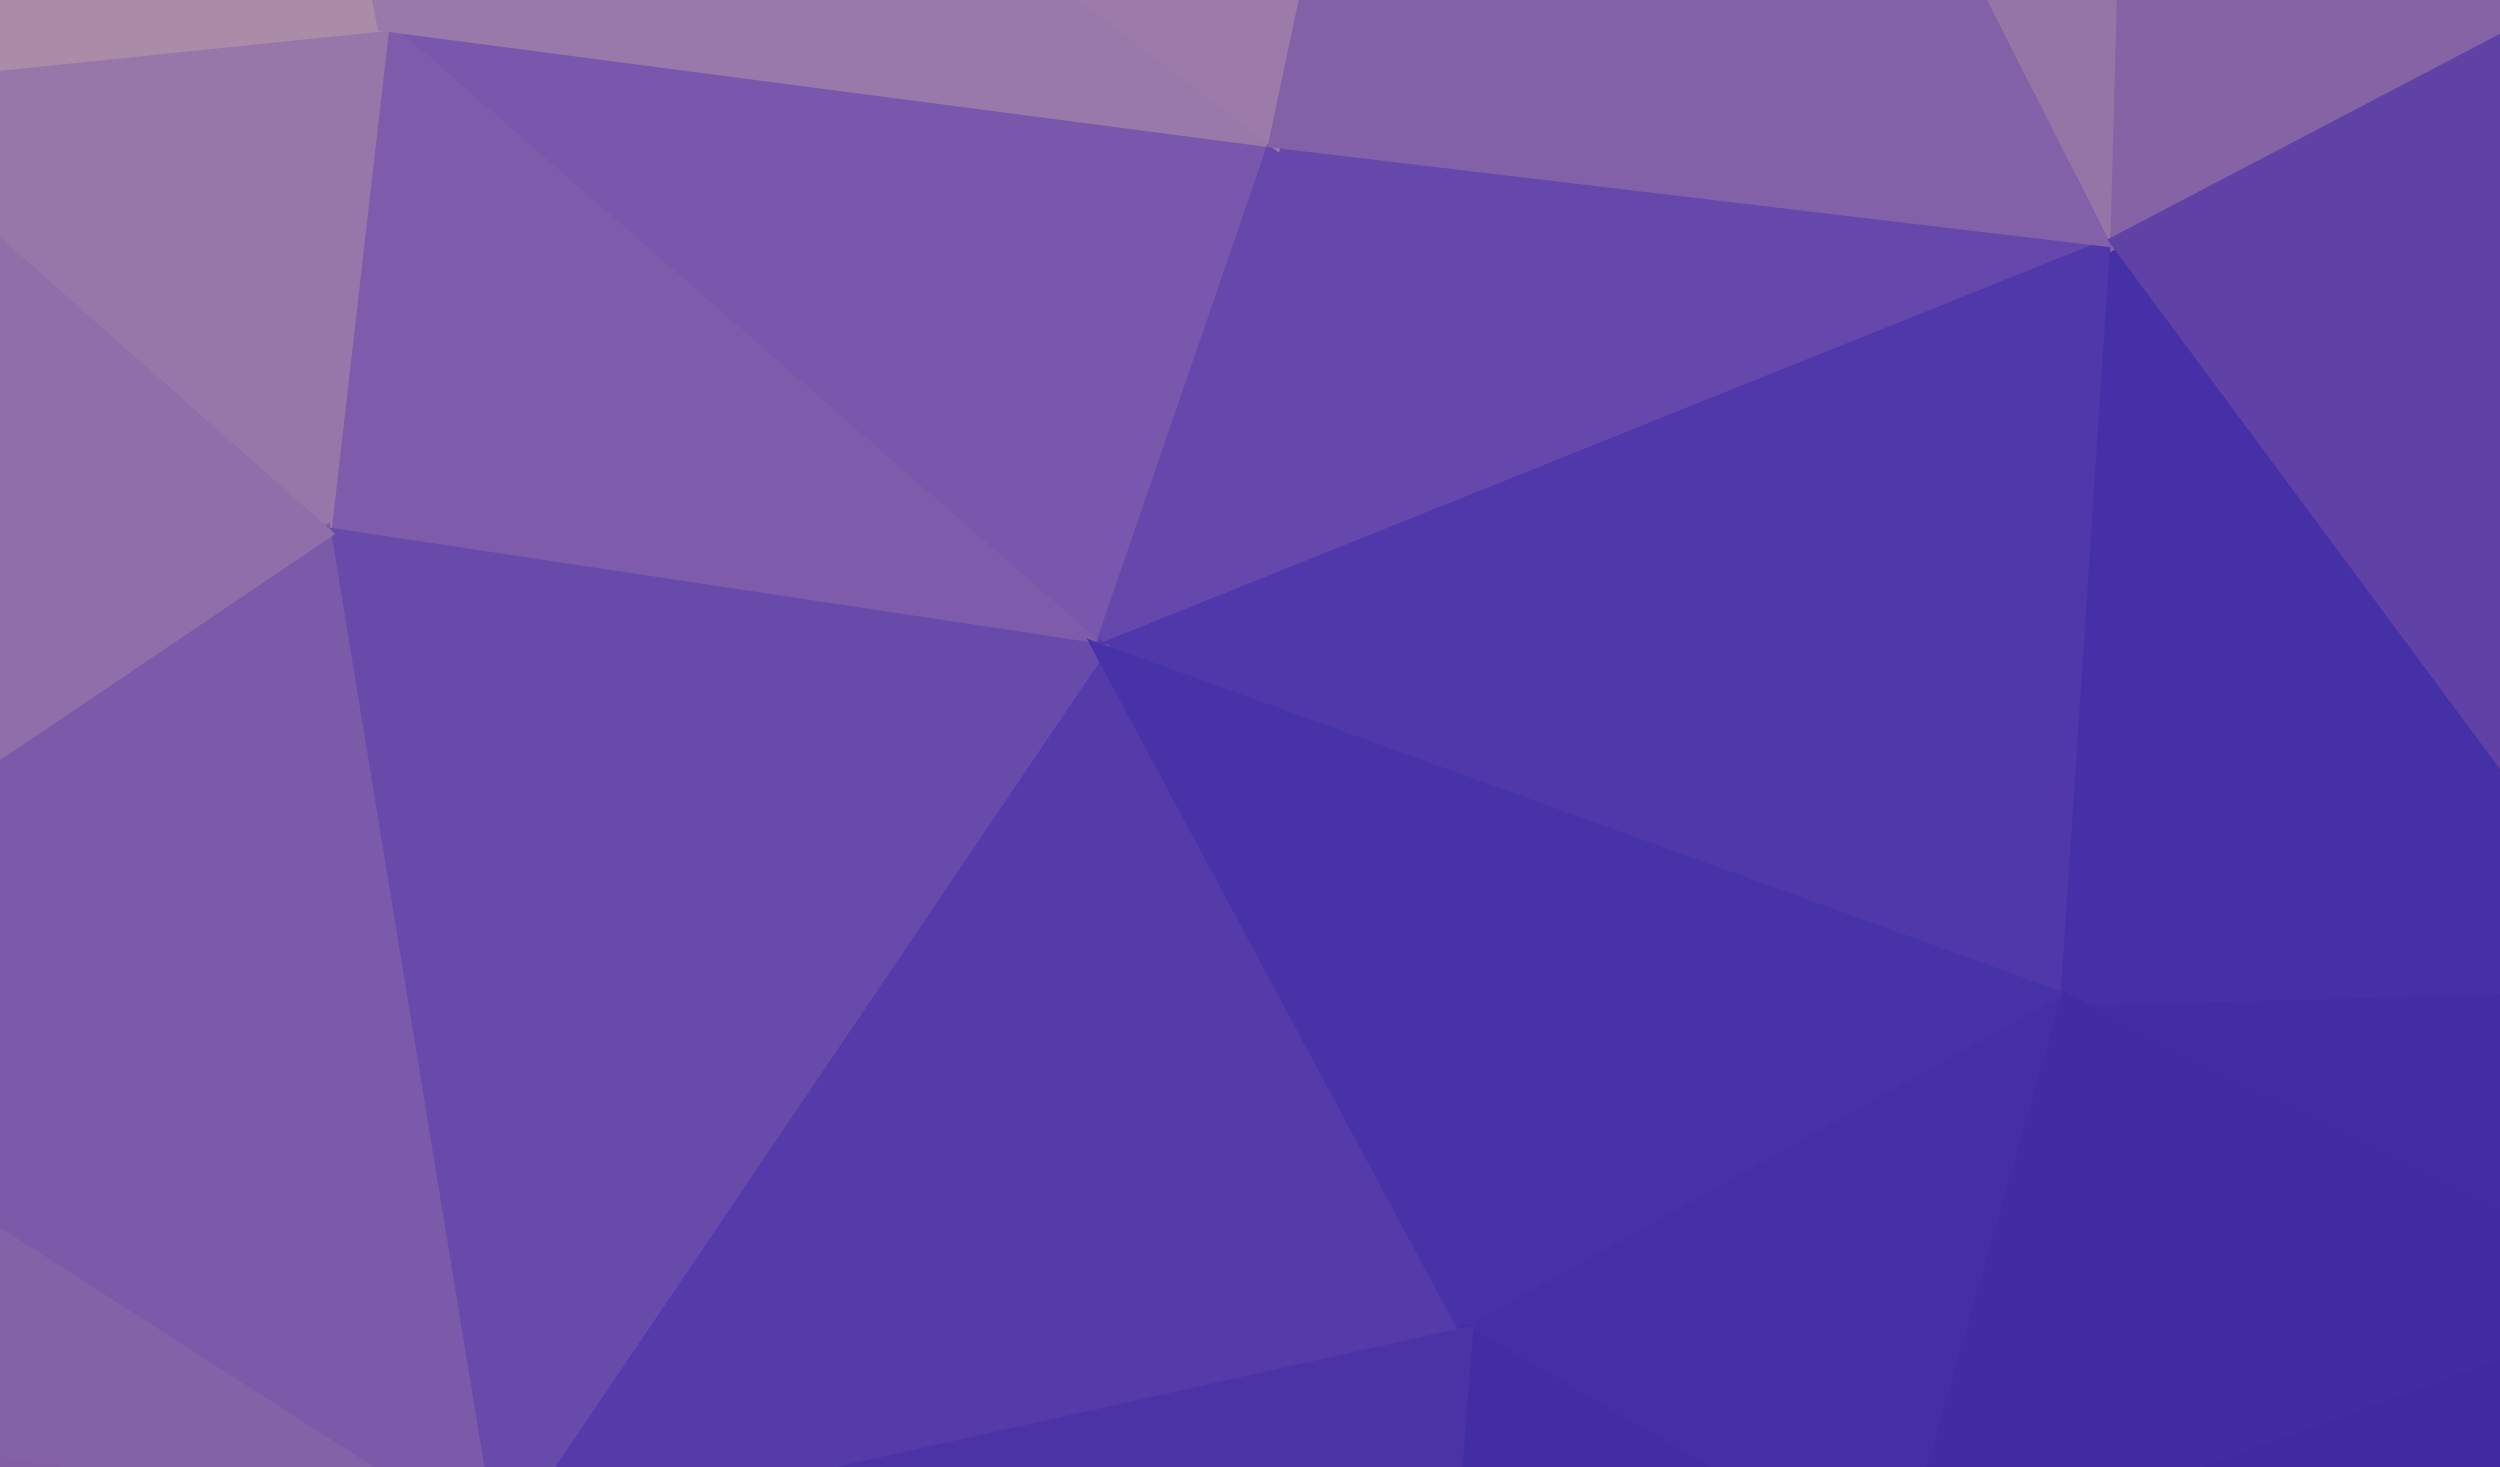
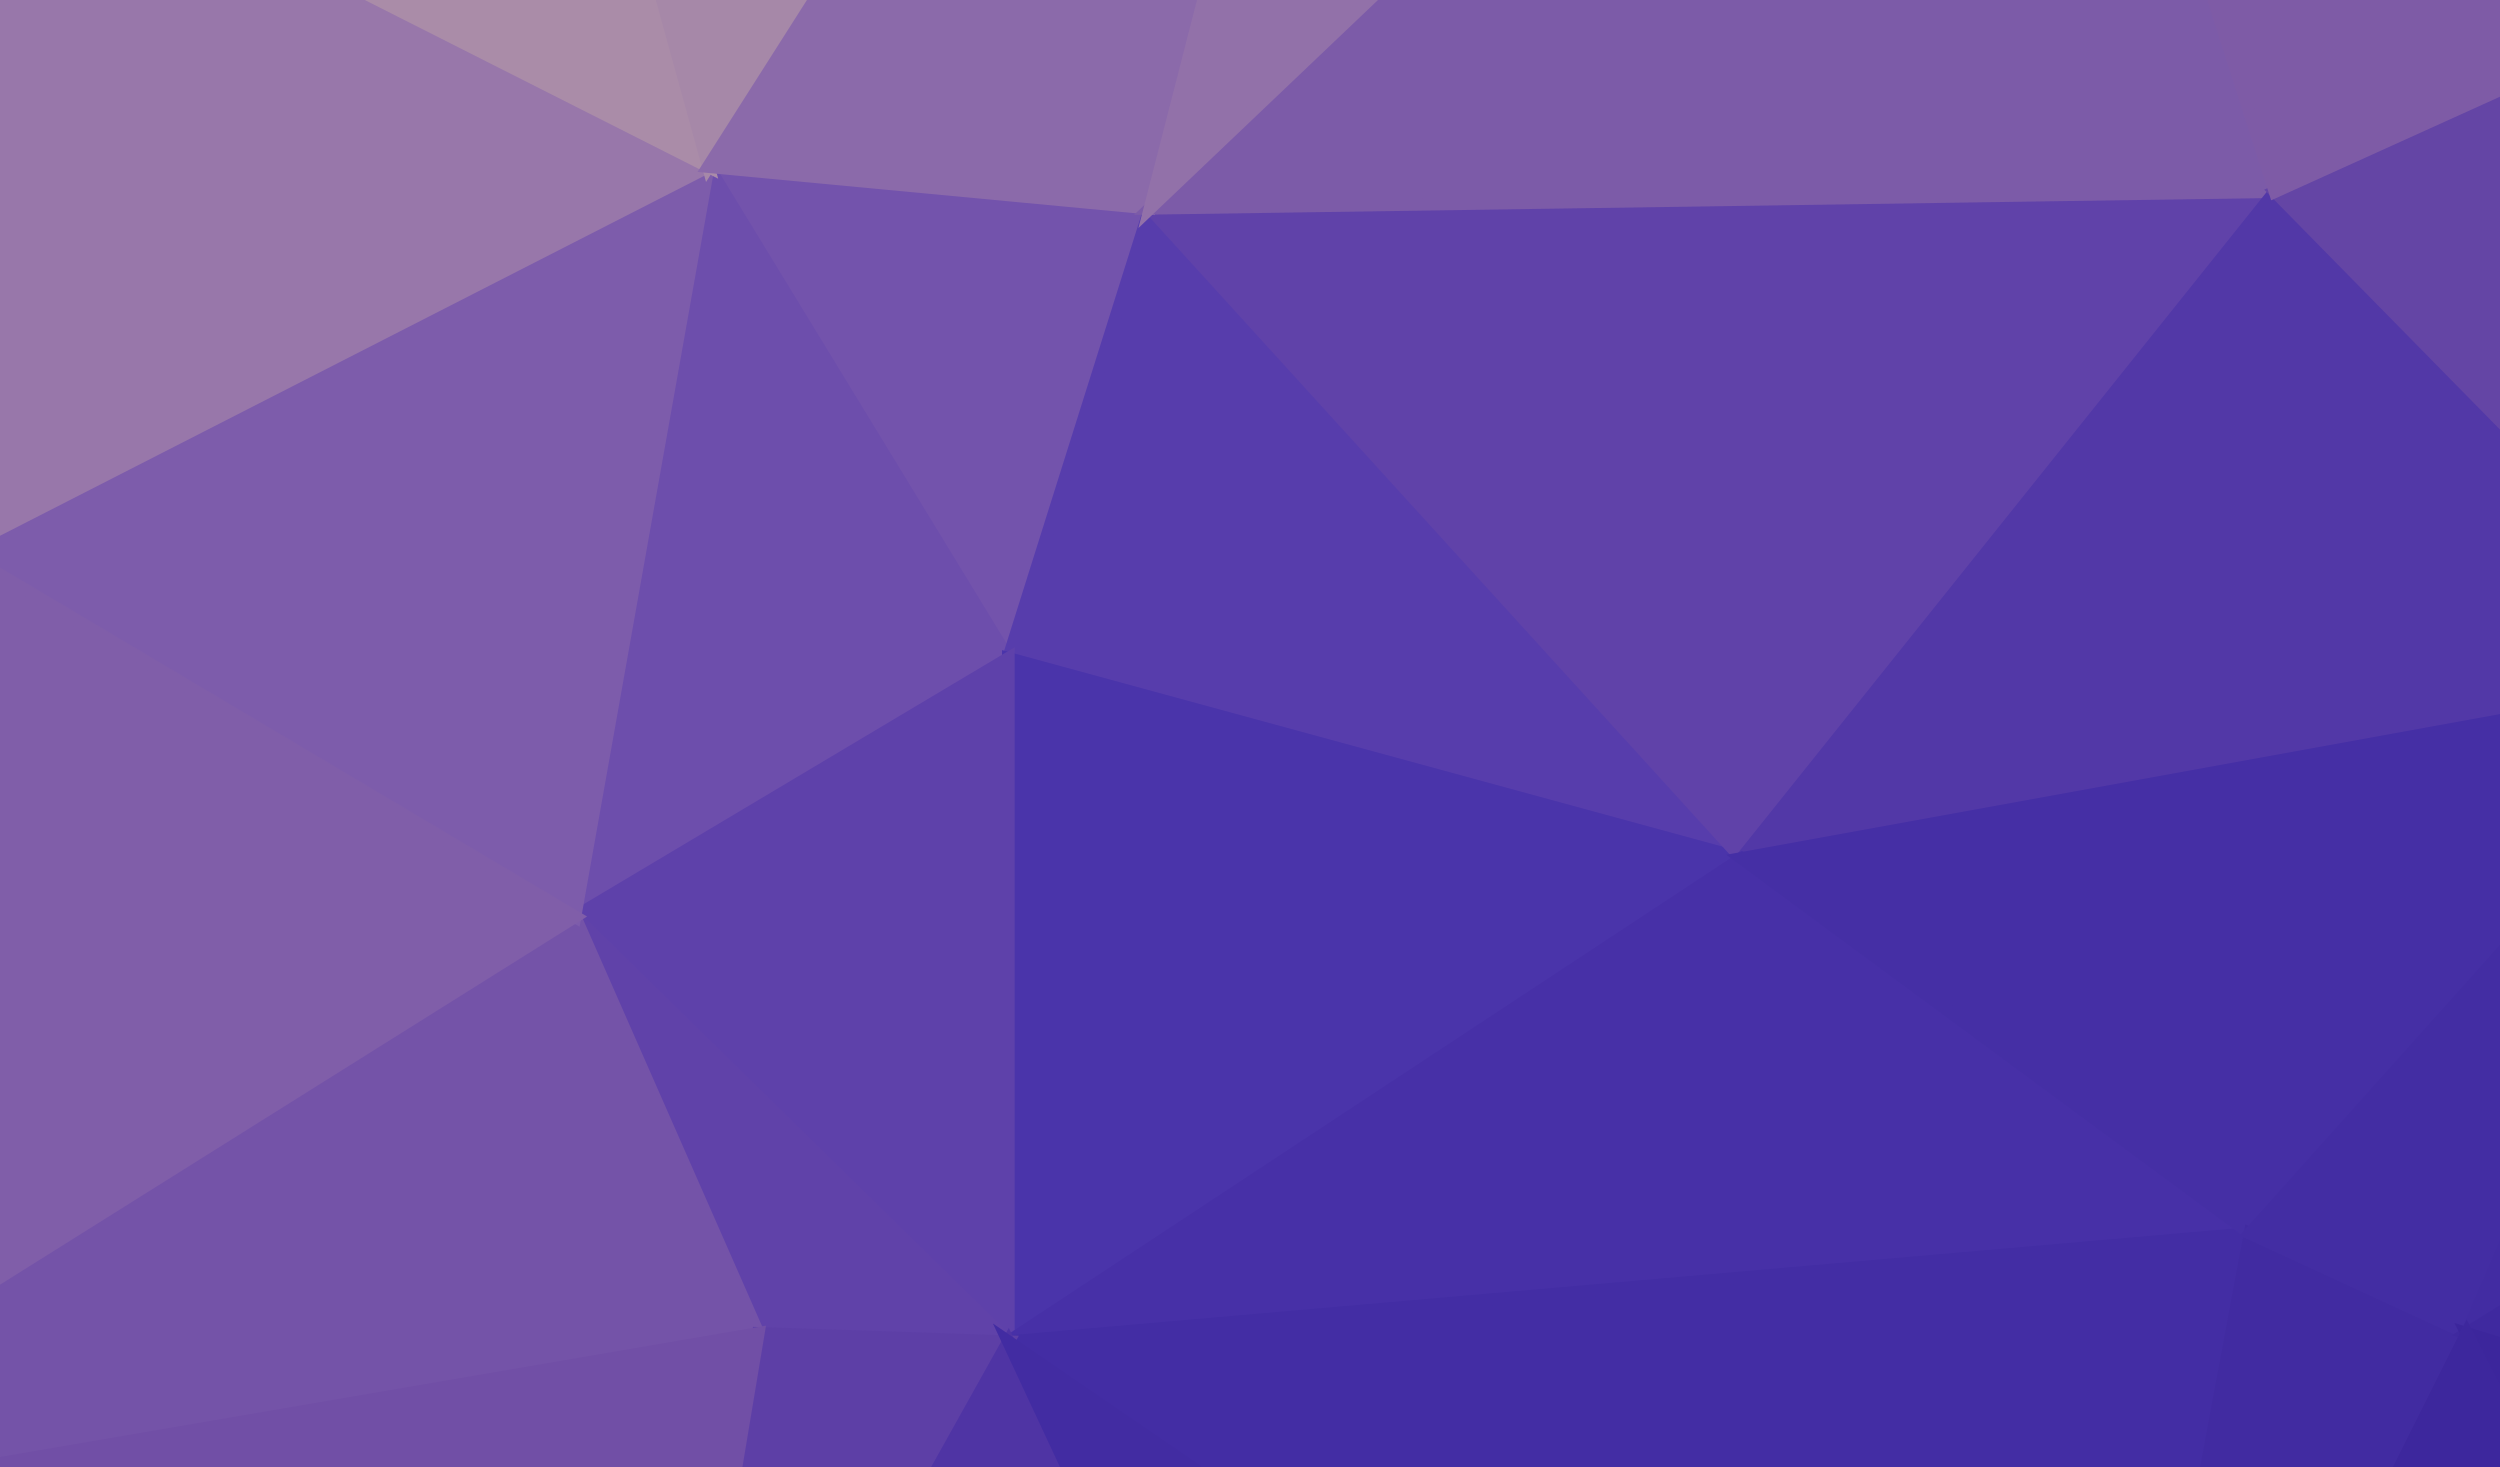
<svg xmlns="http://www.w3.org/2000/svg" width="300" height="176">
-   <path d="M132,78L153,17L46,3Z" fill="#7957ac" stroke="#7957ac" stroke-width="1.51" />
-   <path d="M46,3L39,64L132,78Z" fill="#7e5cab" stroke="#7e5cab" stroke-width="1.51" />
-   <path d="M46,3L-22,10L39,64Z" fill="#9776aa" stroke="#9776aa" stroke-width="1.51" />
-   <path d="M46,3L31,-76L-22,10Z" fill="#aa8ba8" stroke="#aa8ba8" stroke-width="1.51" />
-   <path d="M153,17L31,-76L46,3Z" fill="#9978aa" stroke="#9978aa" stroke-width="1.51" />
-   <path d="M132,78L254,29L153,17Z" fill="#6647ab" stroke="#6647ab" stroke-width="1.51" />
-   <path d="M59,186L176,160L132,78Z" fill="#553aa9" stroke="#553aa9" stroke-width="1.51" />
-   <path d="M153,17L181,-115L31,-76Z" fill="#9c7baa" stroke="#9c7baa" stroke-width="1.51" />
-   <path d="M248,120L254,29L132,78Z" fill="#5037aa" stroke="#5037aa" stroke-width="1.51" />
-   <path d="M39,64L59,186L132,78Z" fill="#684aab" stroke="#684aab" stroke-width="1.51" />
-   <path d="M-44,120L59,186L39,64Z" fill="#7b5aa9" stroke="#7b5aa9" stroke-width="1.51" />
-   <path d="M-22,10L-44,120L39,64Z" fill="#906eaa" stroke="#906eaa" stroke-width="1.51" />
-   <path d="M254,29L181,-115L153,17Z" fill="#8361a9" stroke="#8361a9" stroke-width="1.51" />
-   <path d="M176,160L248,120L132,78Z" fill="#4832a8" stroke="#4832a8" stroke-width="1.51" />
-   <path d="M-153,24L-93,83L-22,10Z" fill="#b093a7" stroke="#b093a7" stroke-width="1.51" />
-   <path d="M-22,10L-93,83L-44,120Z" fill="#9a7aaa" stroke="#9a7aaa" stroke-width="1.51" />
-   <path d="M-93,83L-59,165L-44,120Z" fill="#9574a8" stroke="#9574a8" stroke-width="1.51" />
-   <path d="M-44,120L-59,165L59,186Z" fill="#8462a7" stroke="#8462a7" stroke-width="1.51" />
-   <path d="M176,160L228,190L248,120Z" fill="#452fa5" stroke="#452fa5" stroke-width="1.51" />
-   <path d="M167,276L228,190L176,160Z" fill="#432da3" stroke="#432da3" stroke-width="1.51" />
-   <path d="M31,-76L-58,-125L-22,10Z" fill="#c3aaa5" stroke="#c3aaa5" stroke-width="1.51" />
-   <path d="M181,-115L-58,-125L31,-76Z" fill="#c0a7a5" stroke="#c0a7a5" stroke-width="1.51" />
-   <path d="M181,-115L258,-121L-58,-125Z" fill="#b295a7" stroke="#b295a7" stroke-width="1.51" />
-   <path d="M254,29L258,-121L181,-115Z" fill="#9574a6" stroke="#9574a6" stroke-width="1.51" />
-   <path d="M-58,-125L-111,-79L-22,10Z" fill="#cfbaa3" stroke="#cfbaa3" stroke-width="1.51" />
-   <path d="M322,156L320,118L248,120Z" fill="#432da3" stroke="#432da3" stroke-width="1.51" />
-   <path d="M248,120L320,118L254,29Z" fill="#4630a7" stroke="#4630a7" stroke-width="1.51" />
-   <path d="M254,29L338,-15L258,-121Z" fill="#8563a5" stroke="#8563a5" stroke-width="1.51" />
-   <path d="M320,118L338,-15L254,29Z" fill="#6041a5" stroke="#6041a5" stroke-width="1.51" />
-   <path d="M59,186L167,276L176,160Z" fill="#4c33a5" stroke="#4c33a5" stroke-width="1.51" />
-   <path d="M-61,291L62,277L59,186Z" fill="#7452a2" stroke="#7452a2" stroke-width="1.51" />
-   <path d="M-111,-79L-153,24L-22,10Z" fill="#c5aea5" stroke="#c5aea5" stroke-width="1.51" />
-   <path d="M-93,83L-108,195L-59,165Z" fill="#9a79a6" stroke="#9a79a6" stroke-width="1.51" />
-   <path d="M62,277L167,276L59,186Z" fill="#5a3ca3" stroke="#5a3ca3" stroke-width="1.51" />
-   <path d="M228,190L322,156L248,120Z" fill="#422ca3" stroke="#422ca3" stroke-width="1.51" />
-   <path d="M320,118L400,90L338,-15Z" fill="#5337a4" stroke="#5337a4" stroke-width="1.51" />
-   <path d="M252,245L322,156L228,190Z" fill="#412aa0" stroke="#412aa0" stroke-width="1.51" />
-   <path d="M-59,165L-61,291L59,186Z" fill="#8360a3" stroke="#8360a3" stroke-width="1.51" />
-   <path d="M-153,24L-108,195L-93,83Z" fill="#a586a8" stroke="#a586a8" stroke-width="1.51" />
-   <path d="M167,276L252,245L228,190Z" fill="#402aa1" stroke="#402aa1" stroke-width="1.51" />
-   <path d="M338,-15L338,-120L258,-121Z" fill="#9978a3" stroke="#9978a3" stroke-width="1.51" />
-   <path d="M258,-121L338,-120L-58,-125Z" fill="#ac8ea7" stroke="#ac8ea7" stroke-width="1.51" />
-   <path d="M-108,195L-61,291L-59,165Z" fill="#9371a2" stroke="#9371a2" stroke-width="1.51" />
-   <path d="M62,277L-61,291L167,276Z" fill="#6746a0" stroke="#6746a0" stroke-width="1.51" />
-   <path d="M423,184L400,90L322,156Z" fill="#3f299f" stroke="#3f299f" stroke-width="1.51" />
-   <path d="M322,156L400,90L320,118Z" fill="#412ba2" stroke="#412ba2" stroke-width="1.51" />
-   <path d="M338,-15L443,-100L338,-120Z" fill="#9472a0" stroke="#9472a0" stroke-width="1.51" />
-   <path d="M-108,195L-87,290L-61,291Z" fill="#9472a0" stroke="#9472a0" stroke-width="1.51" />
-   <path d="M-153,24L-87,290L-108,195Z" fill="#a181a3" stroke="#a181a3" stroke-width="1.51" />
-   <path d="M400,90L435,-10L338,-15Z" fill="#6847a1" stroke="#6847a1" stroke-width="1.51" />
-   <path d="M400,90L423,184L435,-10Z" fill="#402aa1" stroke="#402aa1" stroke-width="1.51" />
-   <path d="M252,245L358,265L322,156Z" fill="#3d279d" stroke="#3d279d" stroke-width="1.51" />
-   <path d="M167,276L358,265L252,245Z" fill="#3d279d" stroke="#3d279d" stroke-width="1.51" />
-   <path d="M416,297L358,265L167,276Z" fill="#3a249a" stroke="#3a249a" stroke-width="1.51" />
-   <path d="M358,265L423,184L322,156Z" fill="#3c269c" stroke="#3c269c" stroke-width="1.51" />
-   <path d="M435,-10L443,-100L338,-15Z" fill="#8461a0" stroke="#8461a0" stroke-width="1.51" />
-   <path d="M423,184L443,-100L435,-10Z" fill="#6544a0" stroke="#6544a0" stroke-width="1.51" />
-   <path d="M423,184L416,297L443,-100Z" fill="#3e289e" stroke="#3e289e" stroke-width="1.51" />
-   <path d="M358,265L416,297L423,184Z" fill="#382298" stroke="#382298" stroke-width="1.51" />
-   <path d="M-61,291L416,297L167,276Z" fill="#3f299f" stroke="#3f299f" stroke-width="1.51" />
+   <path d="M121,79L138,25L85,20Z" fill="#7353ac" stroke="#7353ac" stroke-width="1.51" />
+   <path d="M85,20L69,110L121,79Z" fill="#6d4eac" stroke="#6d4eac" stroke-width="1.51" />
+   <path d="M121,79L209,103L138,25Z" fill="#573dac" stroke="#573dac" stroke-width="1.51" />
+   <path d="M121,161L209,103L121,79Z" fill="#4a34aa" stroke="#4a34aa" stroke-width="1.51" />
+   <path d="M69,110L121,161L121,79Z" fill="#5e41aa" stroke="#5e41aa" stroke-width="1.51" />
+   <path d="M91,160L121,161L69,110Z" fill="#6042a9" stroke="#6042a9" stroke-width="1.51" />
+   <path d="M69,110L-49,184L91,160Z" fill="#7453a8" stroke="#7453a8" stroke-width="1.51" />
+   <path d="M85,20L-5,66L69,110Z" fill="#7d5cab" stroke="#7d5cab" stroke-width="1.51" />
+   <path d="M85,20L-4,-25L-5,66Z" fill="#9877aa" stroke="#9877aa" stroke-width="1.51" />
+   <path d="M-4,-73L-4,-25L48,-114Z" fill="#bea3a5" stroke="#bea3a5" stroke-width="1.51" />
+   <path d="M-146,61L-49,184L-5,66Z" fill="#9675a9" stroke="#9675a9" stroke-width="1.51" />
+   <path d="M48,-114L-4,-25L85,20Z" fill="#aa8ca8" stroke="#aa8ca8" stroke-width="1.51" />
+   <path d="M176,-123L48,-114L85,20Z" fill="#a688a8" stroke="#a688a8" stroke-width="1.51" />
+   <path d="M209,103L273,23L138,25Z" fill="#6042a9" stroke="#6042a9" stroke-width="1.51" />
+   <path d="M176,-123L85,20L138,25Z" fill="#8b6aaa" stroke="#8b6aaa" stroke-width="1.51" />
+   <path d="M273,23L242,-74L138,25Z" fill="#7c5ba8" stroke="#7c5ba8" stroke-width="1.51" />
+   <path d="M242,-74L176,-123L138,25Z" fill="#9271a9" stroke="#9271a9" stroke-width="1.51" />
+   <path d="M209,103L330,81L273,23Z" fill="#5238a7" stroke="#5238a7" stroke-width="1.51" />
+   <path d="M121,161L270,148L209,103Z" fill="#4730a7" stroke="#4730a7" stroke-width="1.51" />
+   <path d="M121,161L251,250L270,148Z" fill="#432da4" stroke="#432da4" stroke-width="1.51" />
+   <path d="M91,160L78,238L121,161Z" fill="#5d3fa6" stroke="#5d3fa6" stroke-width="1.51" />
+   <path d="M-49,184L78,238L91,160Z" fill="#714fa6" stroke="#714fa6" stroke-width="1.51" />
+   <path d="M-5,66L-49,184L69,110Z" fill="#805ea9" stroke="#805ea9" stroke-width="1.51" />
+   <path d="M-130,0L-5,66L-4,-25Z" fill="#ae91a7" stroke="#ae91a7" stroke-width="1.51" />
+   <path d="M270,148L330,81L209,103Z" fill="#452fa5" stroke="#452fa5" stroke-width="1.51" />
+   <path d="M251,250L296,160L270,148Z" fill="#412ba1" stroke="#412ba1" stroke-width="1.51" />
+   <path d="M330,81L326,-1L273,23Z" fill="#6445a5" stroke="#6445a5" stroke-width="1.51" />
+   <path d="M273,23L326,-1L242,-74Z" fill="#7e5ba6" stroke="#7e5ba6" stroke-width="1.51" />
+   <path d="M296,160L330,81L270,148Z" fill="#432da3" stroke="#432da3" stroke-width="1.51" />
+   <path d="M-4,-73L-130,0L-4,-25Z" fill="#bfa5a5" stroke="#bfa5a5" stroke-width="1.51" />
+   <path d="M-132,-125L-130,0L-4,-73Z" fill="#d6c2a2" stroke="#d6c2a2" stroke-width="1.51" />
+   <path d="M78,238L178,283L121,161Z" fill="#4f34a4" stroke="#4f34a4" stroke-width="1.51" />
+   <path d="M-43,247L178,283L78,238Z" fill="#6343a2" stroke="#6343a2" stroke-width="1.51" />
+   <path d="M178,283L251,250L121,161Z" fill="#422ca2" stroke="#422ca2" stroke-width="1.51" />
+   <path d="M-49,184L-43,247L78,238Z" fill="#7e5ba3" stroke="#7e5ba3" stroke-width="1.51" />
+   <path d="M-94,237L-43,247L-49,184Z" fill="#8f6da2" stroke="#8f6da2" stroke-width="1.51" />
+   <path d="M-130,0L-146,61L-5,66Z" fill="#b093a7" stroke="#b093a7" stroke-width="1.51" />
+   <path d="M-146,61L-112,197L-49,184Z" fill="#9e7da5" stroke="#9e7da5" stroke-width="1.51" />
+   <path d="M326,-1L351,-75L242,-74Z" fill="#8b68a4" stroke="#8b68a4" stroke-width="1.51" />
+   <path d="M242,-74L393,-105L176,-123Z" fill="#a080a3" stroke="#a080a3" stroke-width="1.51" />
+   <path d="M397,-25L351,-75L326,-1Z" fill="#825fa2" stroke="#825fa2" stroke-width="1.51" />
+   <path d="M-112,197L-94,237L-49,184Z" fill="#9675a2" stroke="#9675a2" stroke-width="1.51" />
+   <path d="M330,81L397,97L326,-1Z" fill="#5539a4" stroke="#5539a4" stroke-width="1.51" />
+   <path d="M296,160L397,97L330,81Z" fill="#422ca2" stroke="#422ca2" stroke-width="1.51" />
+   <path d="M404,193L397,97L296,160Z" fill="#3f299f" stroke="#3f299f" stroke-width="1.51" />
+   <path d="M-130,0L-132,-125L-146,61Z" fill="#d2bda2" stroke="#d2bda2" stroke-width="1.51" />
+   <path d="M48,-114L-132,-125L-4,-73Z" fill="#d4c0a2" stroke="#d4c0a2" stroke-width="1.51" />
+   <path d="M176,-123L-132,-125L48,-114Z" fill="#cab4a4" stroke="#cab4a4" stroke-width="1.51" />
+   <path d="M397,97L397,-25L326,-1Z" fill="#6747a2" stroke="#6747a2" stroke-width="1.51" />
+   <path d="M397,-25L393,-105L351,-75Z" fill="#8f6da0" stroke="#8f6da0" stroke-width="1.51" />
+   <path d="M351,-75L393,-105L242,-74Z" fill="#9876a2" stroke="#9876a2" stroke-width="1.51" />
+   <path d="M397,97L404,193L397,-25Z" fill="#412ba1" stroke="#412ba1" stroke-width="1.51" />
+   <path d="M359,284L404,193L296,160Z" fill="#3c269c" stroke="#3c269c" stroke-width="1.51" />
+   <path d="M359,284L296,160L251,250Z" fill="#3d279d" stroke="#3d279d" stroke-width="1.51" />
+   <path d="M178,283L359,284L251,250Z" fill="#3c269d" stroke="#3c269d" stroke-width="1.51" />
+   <path d="M359,284L414,287L404,193Z" fill="#382298" stroke="#382298" stroke-width="1.51" />
+   <path d="M404,193L414,287L397,-25Z" fill="#3d279e" stroke="#3d279e" stroke-width="1.51" />
+   <path d="M397,-25L414,287L393,-105Z" fill="#583aa1" stroke="#583aa1" stroke-width="1.51" />
+   <path d="M178,283L414,287L359,284Z" fill="#392399" stroke="#392399" stroke-width="1.51" />
</svg>
